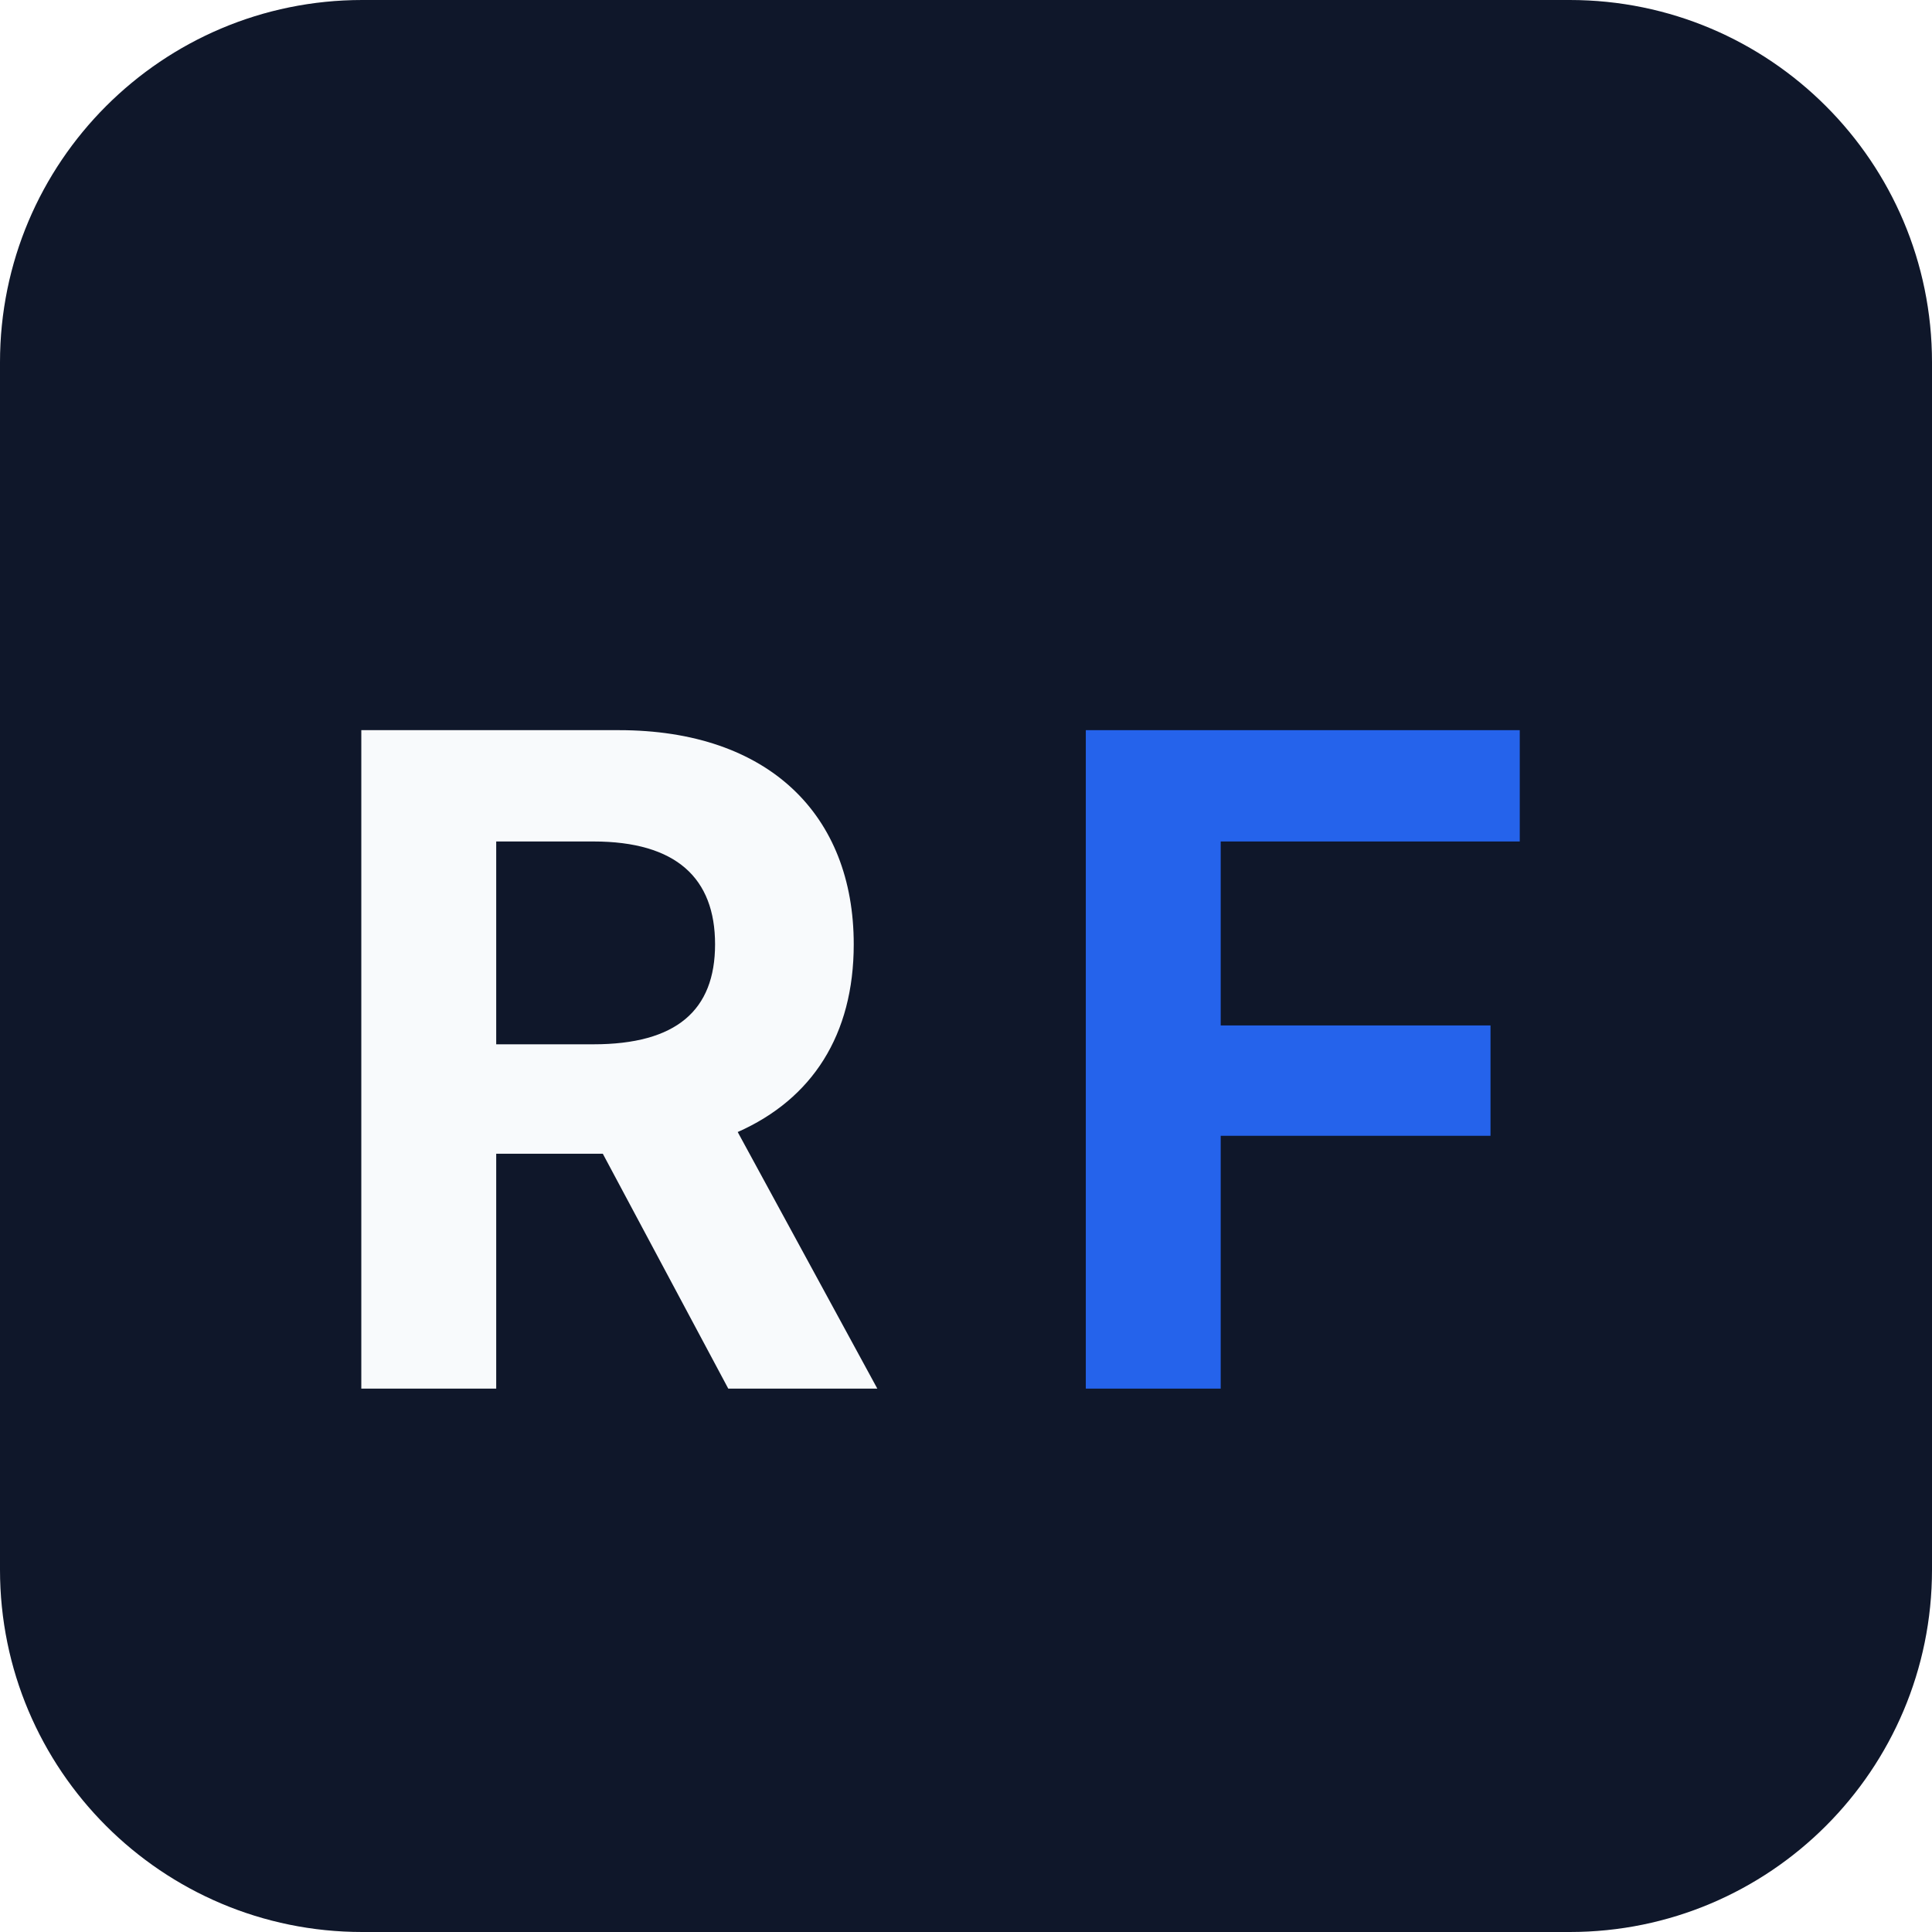
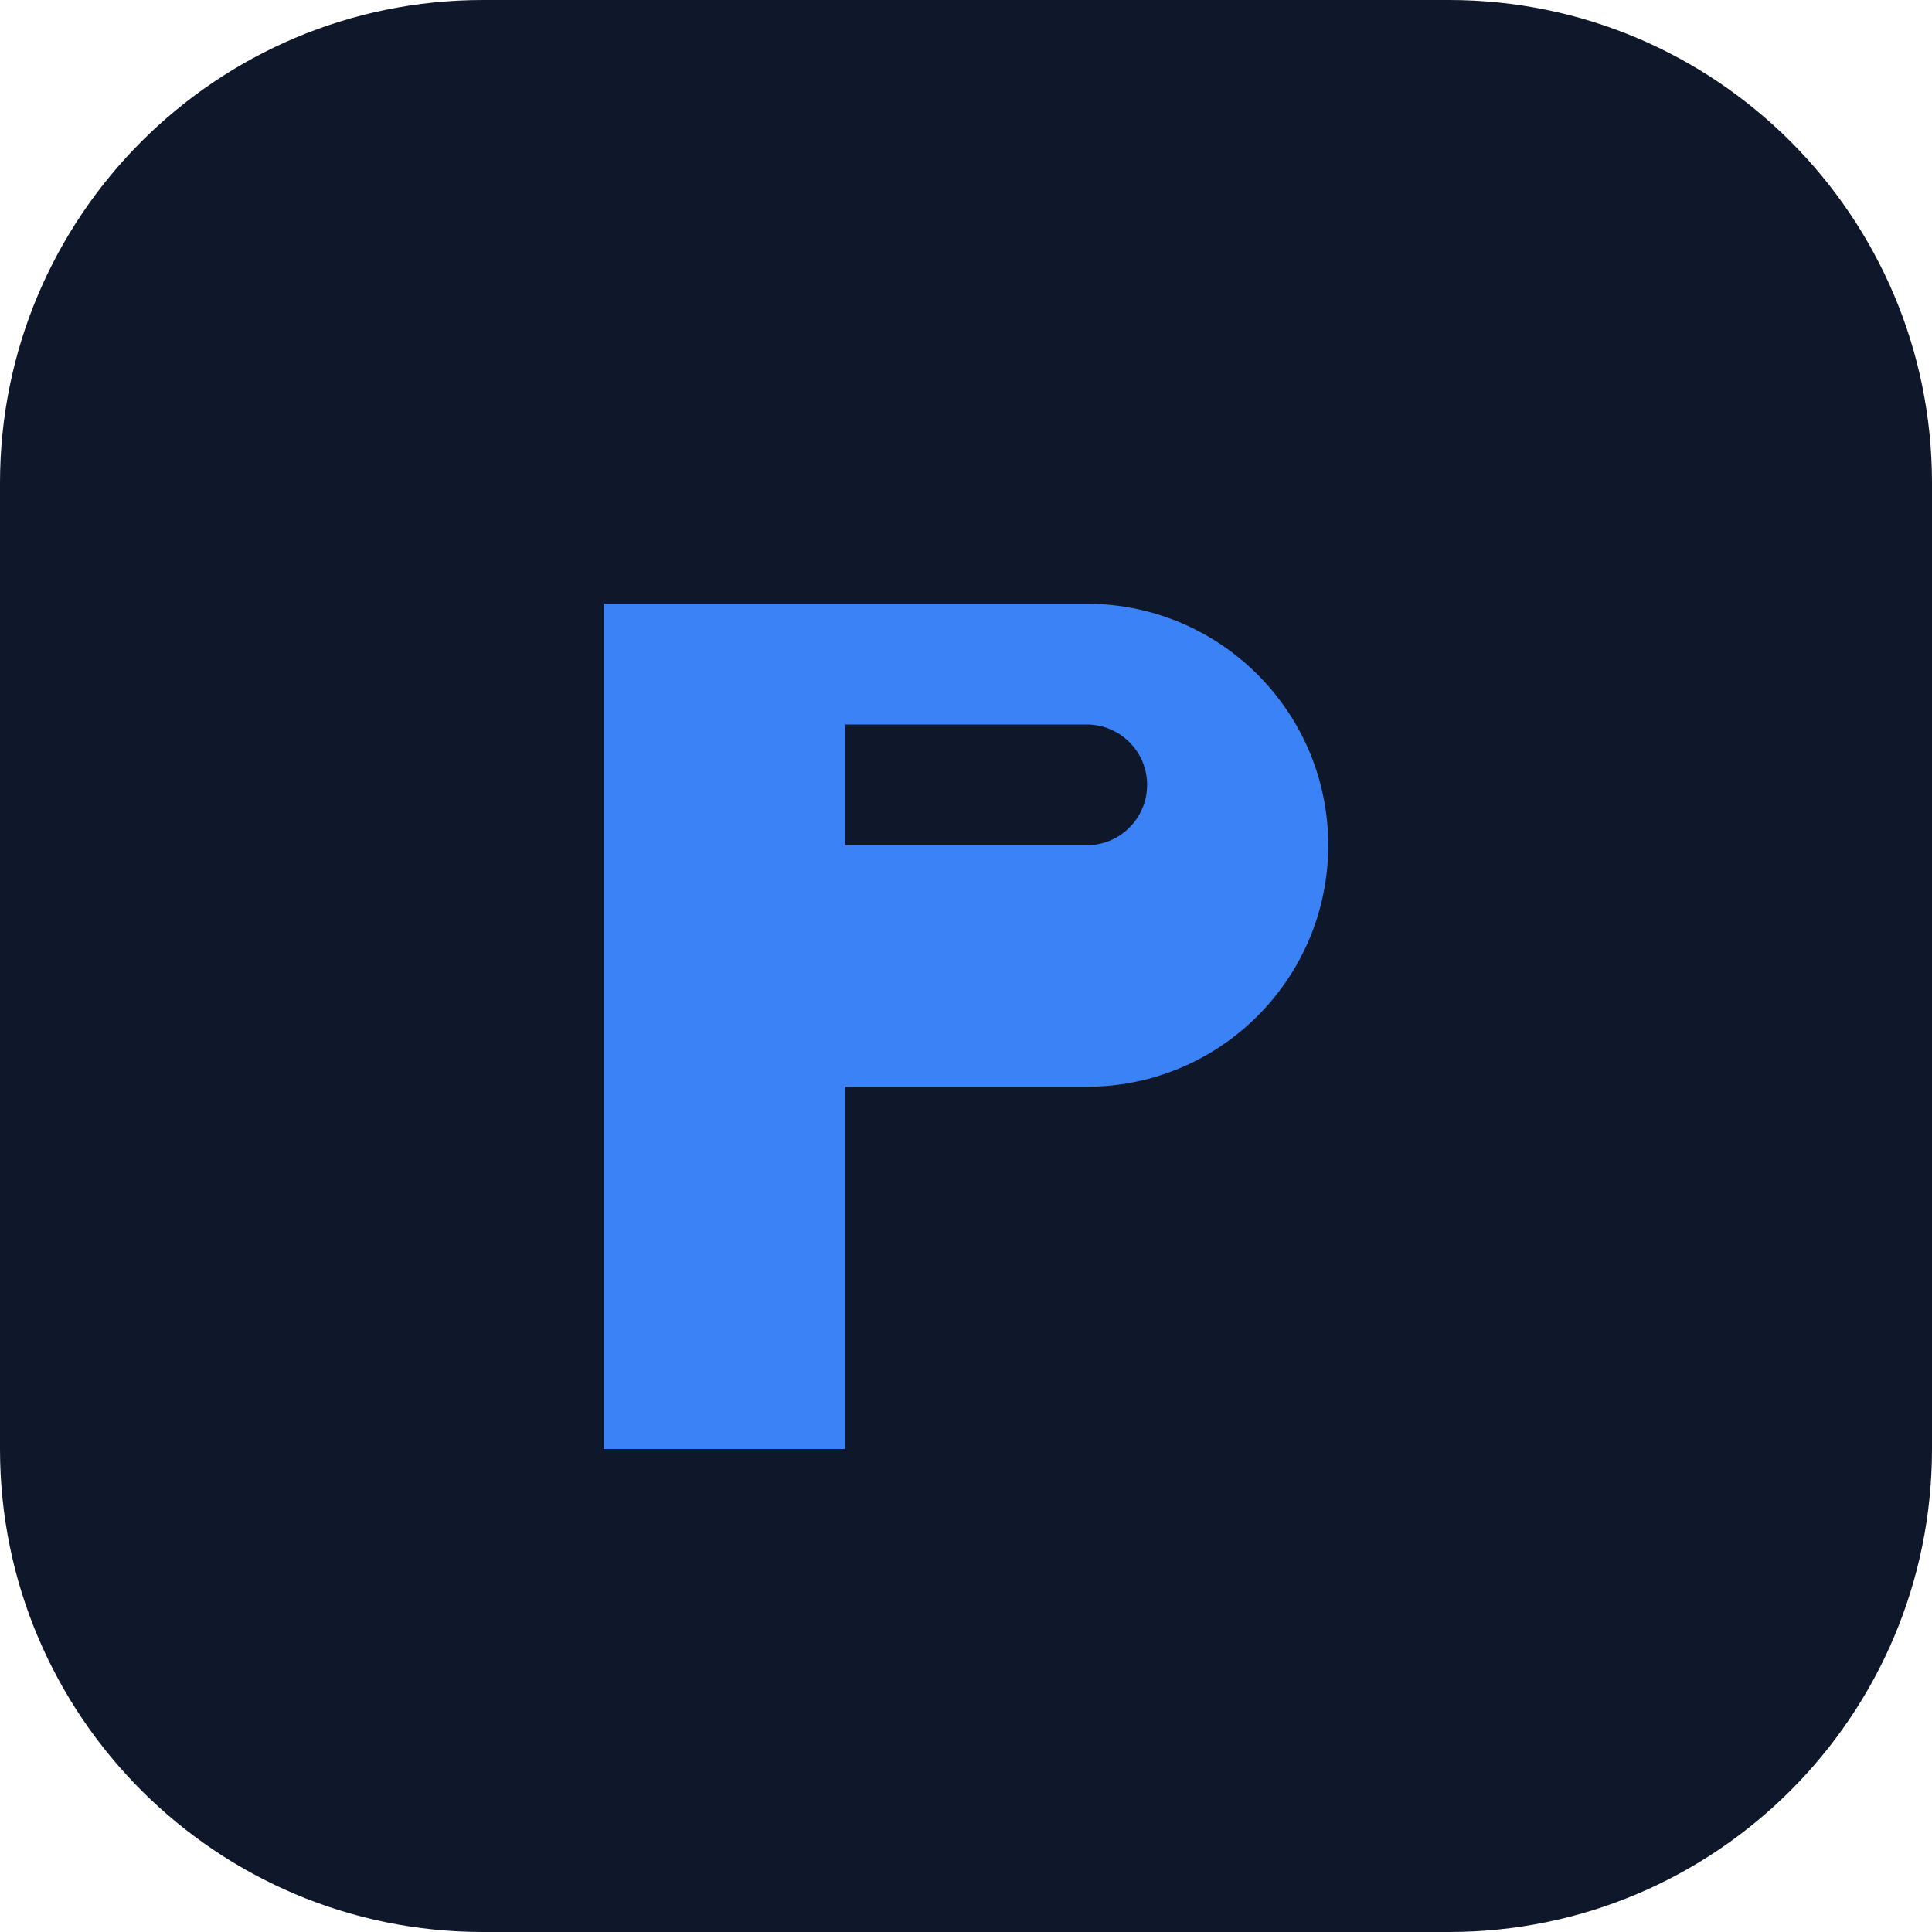
<svg xmlns="http://www.w3.org/2000/svg" viewBox="0 0 32 32">
-   <rect width="32" height="32" rx="6" fill="#0f172a" />
-   <text x="5" y="23" font-family="Inter, system-ui, -apple-system, sans-serif" font-size="15" font-weight="700" fill="#f8fafc">R</text>
-   <text x="17" y="23" font-family="Inter, system-ui, -apple-system, sans-serif" font-size="15" font-weight="700" fill="#2563eb">F</text>
+   <rect width="32" height="32" rx="8" fill="#0f172a" />
+   <path d="M10 8V24H14V18H18C20.209 18 22 16.209 22 14C22 11.791 20.209 10 18 10H10ZM14 14V12H18C18.552 12 19 12.448 19 13C19 13.552 18.552 14 18 14H14Z" fill="#3b82f6" />
</svg>
